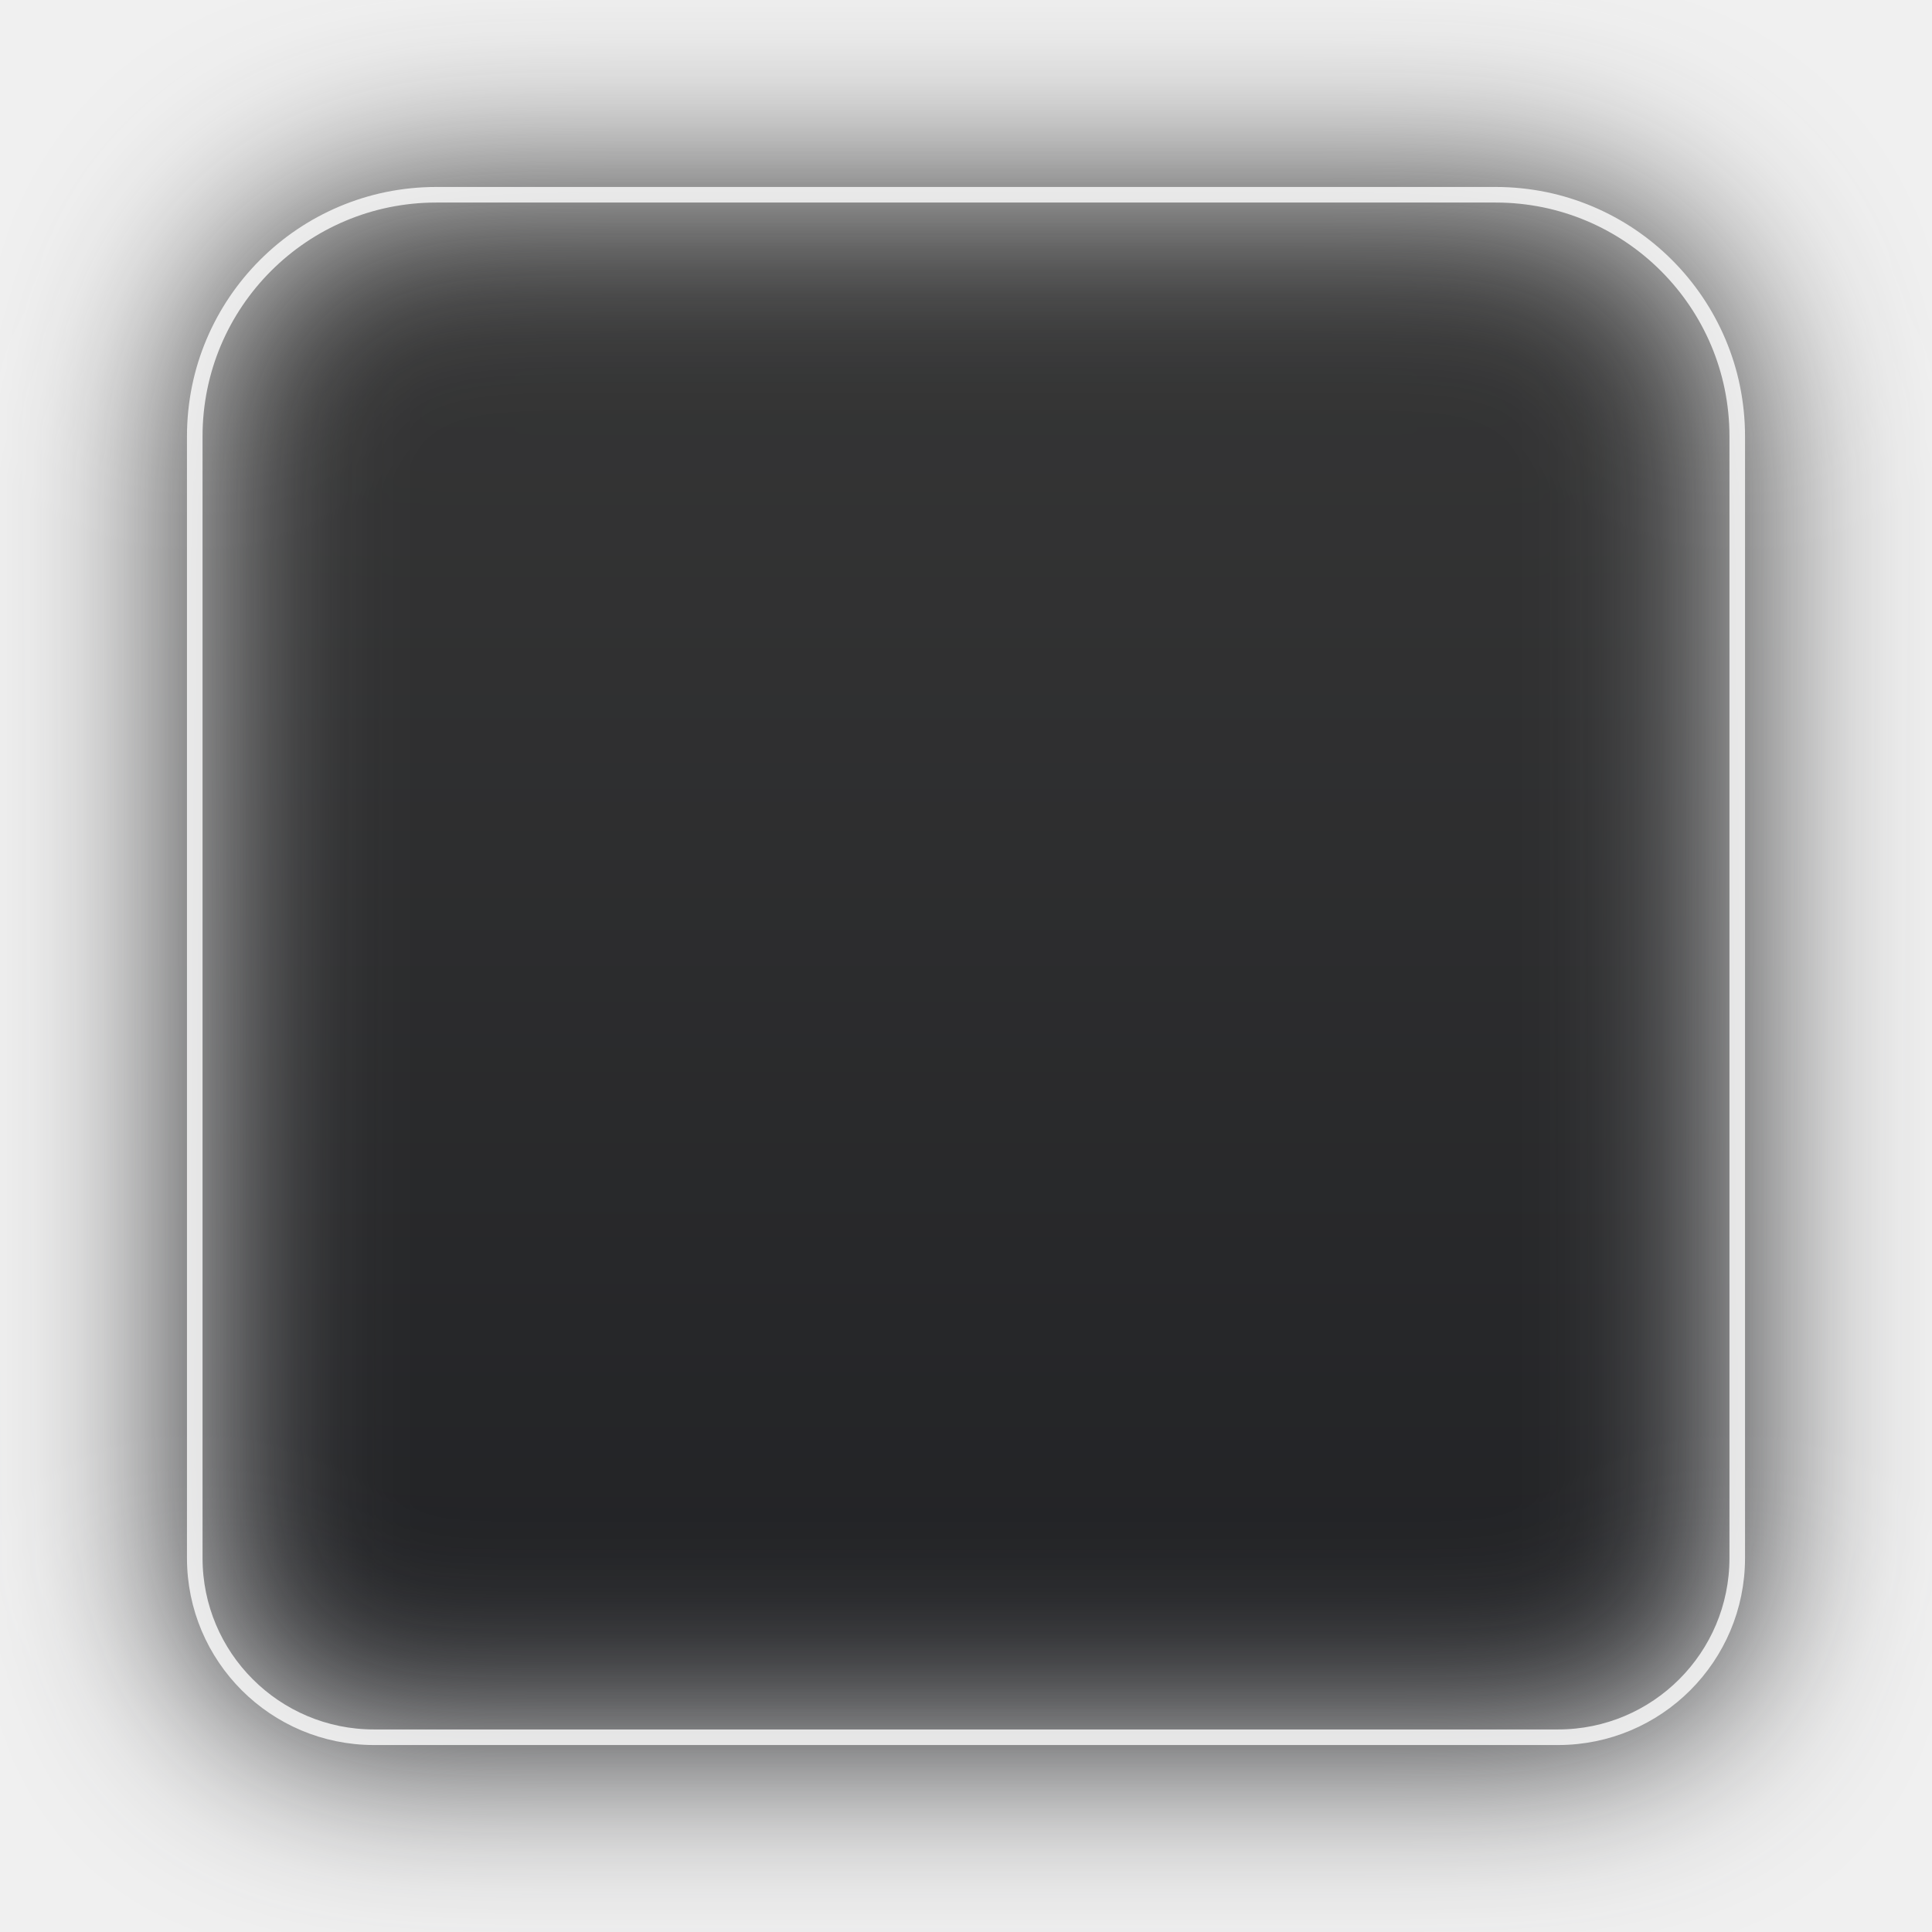
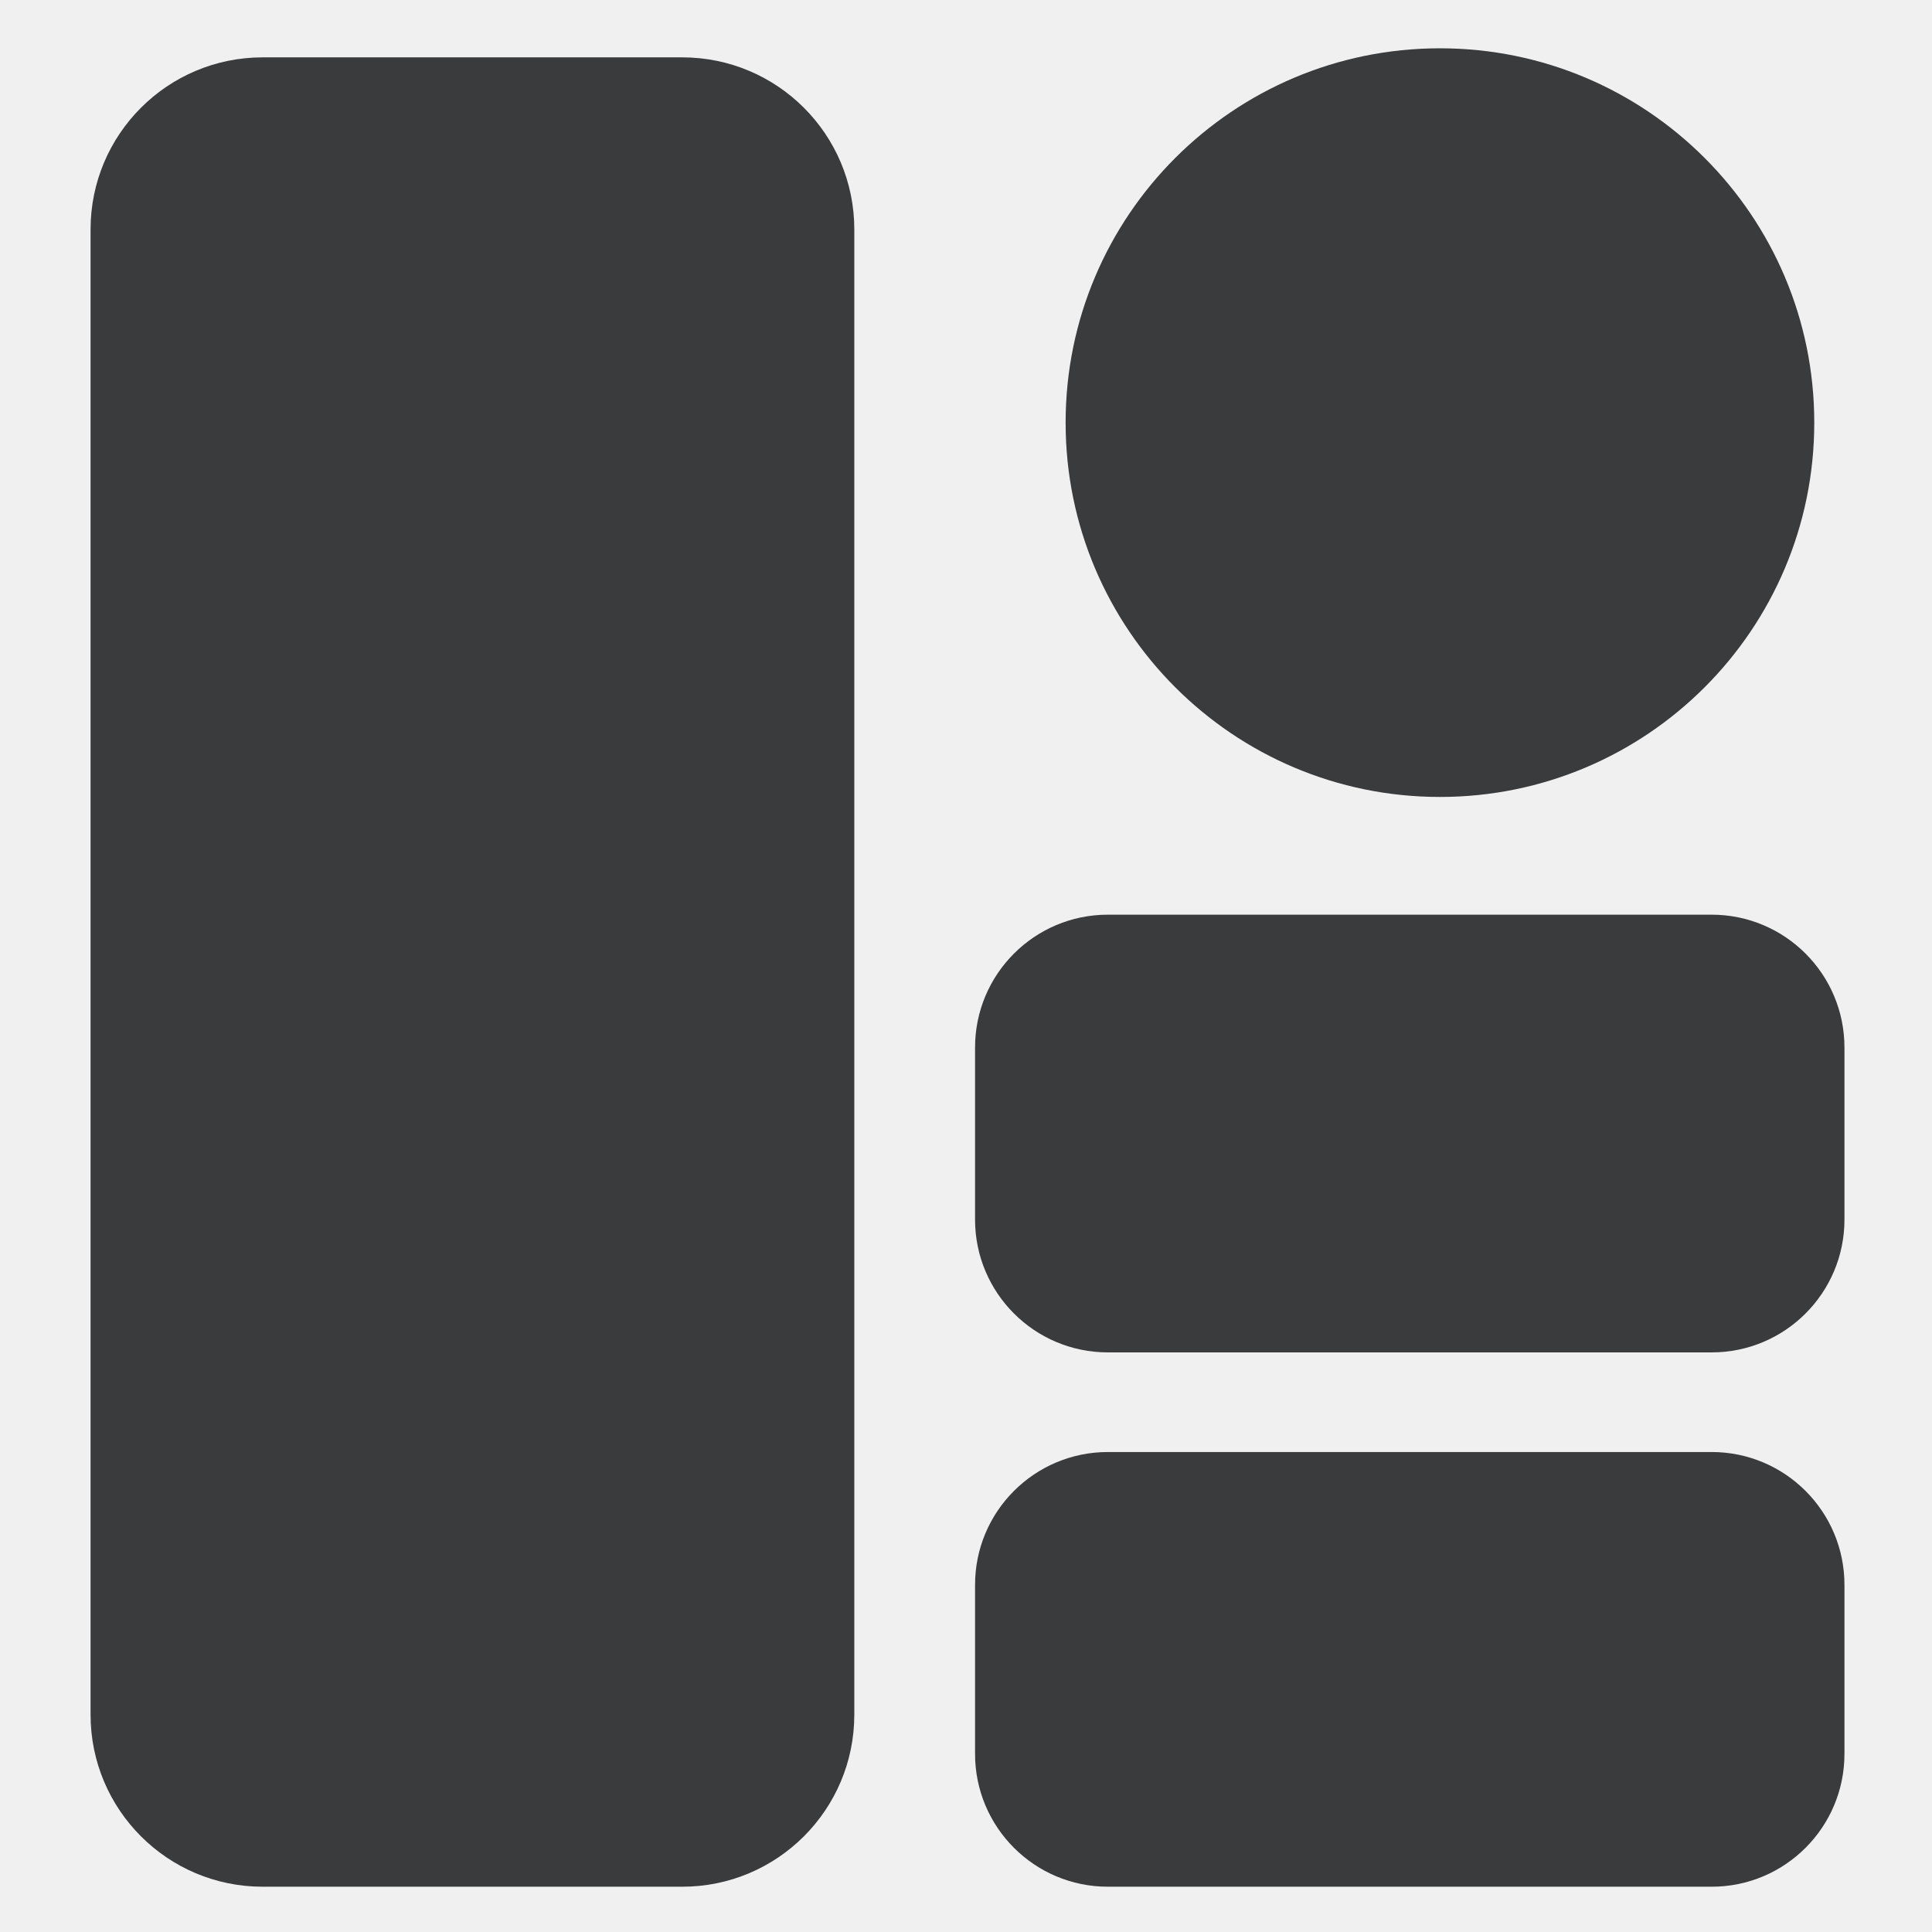
- <svg xmlns="http://www.w3.org/2000/svg" width="124" height="124" viewBox="0 0 124 124" fill="none">
-   <g filter="url(#filter0_f_527_27)">
-     <path d="M12 28C12 19.163 19.163 12 28 12H96C104.837 12 112 19.163 112 28V100C112 106.627 106.627 112 100 112H24C17.373 112 12 106.627 12 100V28Z" fill="url(#paint0_linear_527_27)" />
+ <svg xmlns="http://www.w3.org/2000/svg" width="256" height="256" viewBox="0 0 624 640" fill="none">
+   <g fill="#3A3B3D">
+     <rect x="22" y="19" width="253" height="606" rx="57" />
+     <circle cx="469" cy="140" r="124" />
+     <rect x="315" y="303" width="288" height="145" rx="44" />
+     <rect x="315" y="481" width="288" height="144" rx="44" />
  </g>
-   <path opacity="0.8" d="M28 12.5H96C104.56 12.5 111.5 19.44 111.5 28V100C111.5 106.351 106.351 111.5 100 111.5H24C17.649 111.5 12.5 106.351 12.5 100V28C12.5 19.44 19.44 12.5 28 12.5Z" stroke="white" />
-   <defs>
-     <filter id="filter0_f_527_27" x="0" y="0" width="124" height="124" filterUnits="userSpaceOnUse" color-interpolation-filters="sRGB">
-       <feFlood flood-opacity="0" result="BackgroundImageFix" />
-       <feBlend mode="normal" in="SourceGraphic" in2="BackgroundImageFix" result="shape" />
-       <feGaussianBlur stdDeviation="6" result="effect1_foregroundBlur_527_27" />
-     </filter>
-     <linearGradient id="paint0_linear_527_27" x1="62" y1="12" x2="62" y2="112" gradientUnits="userSpaceOnUse">
-       <stop stop-color="#373737" />
-       <stop offset="1" stop-color="#202124" />
-     </linearGradient>
-   </defs>
</svg>
